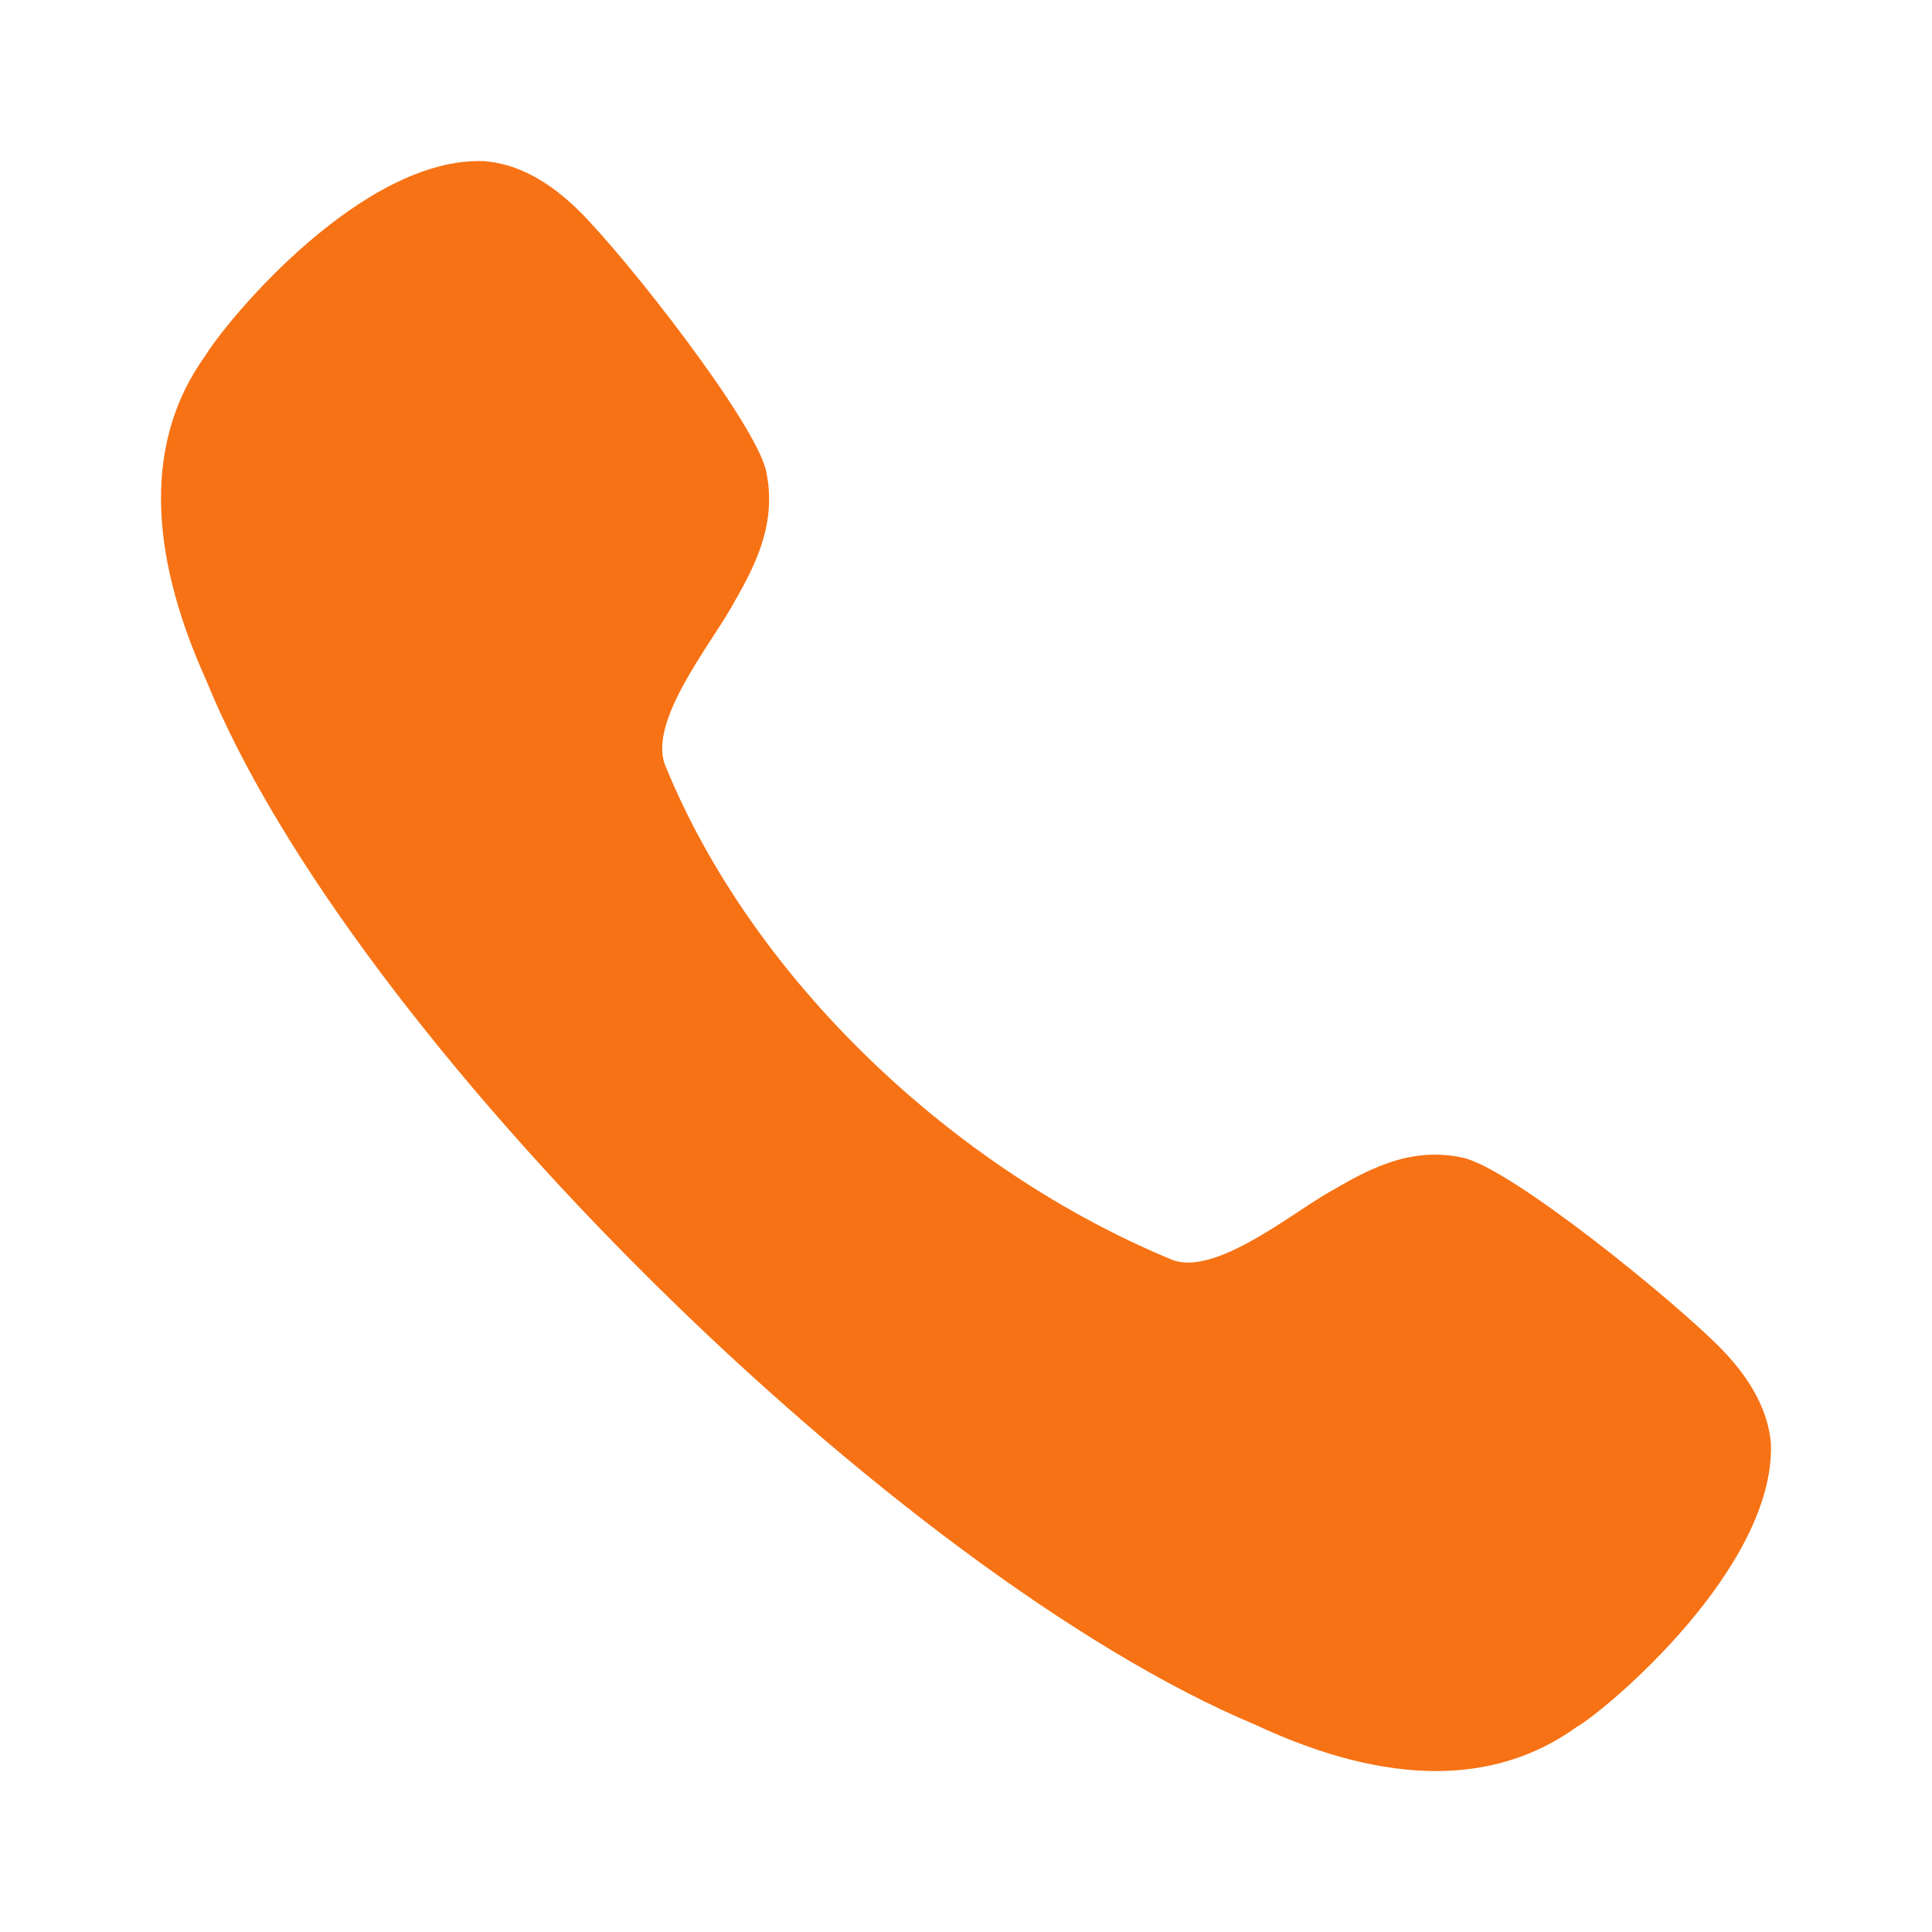
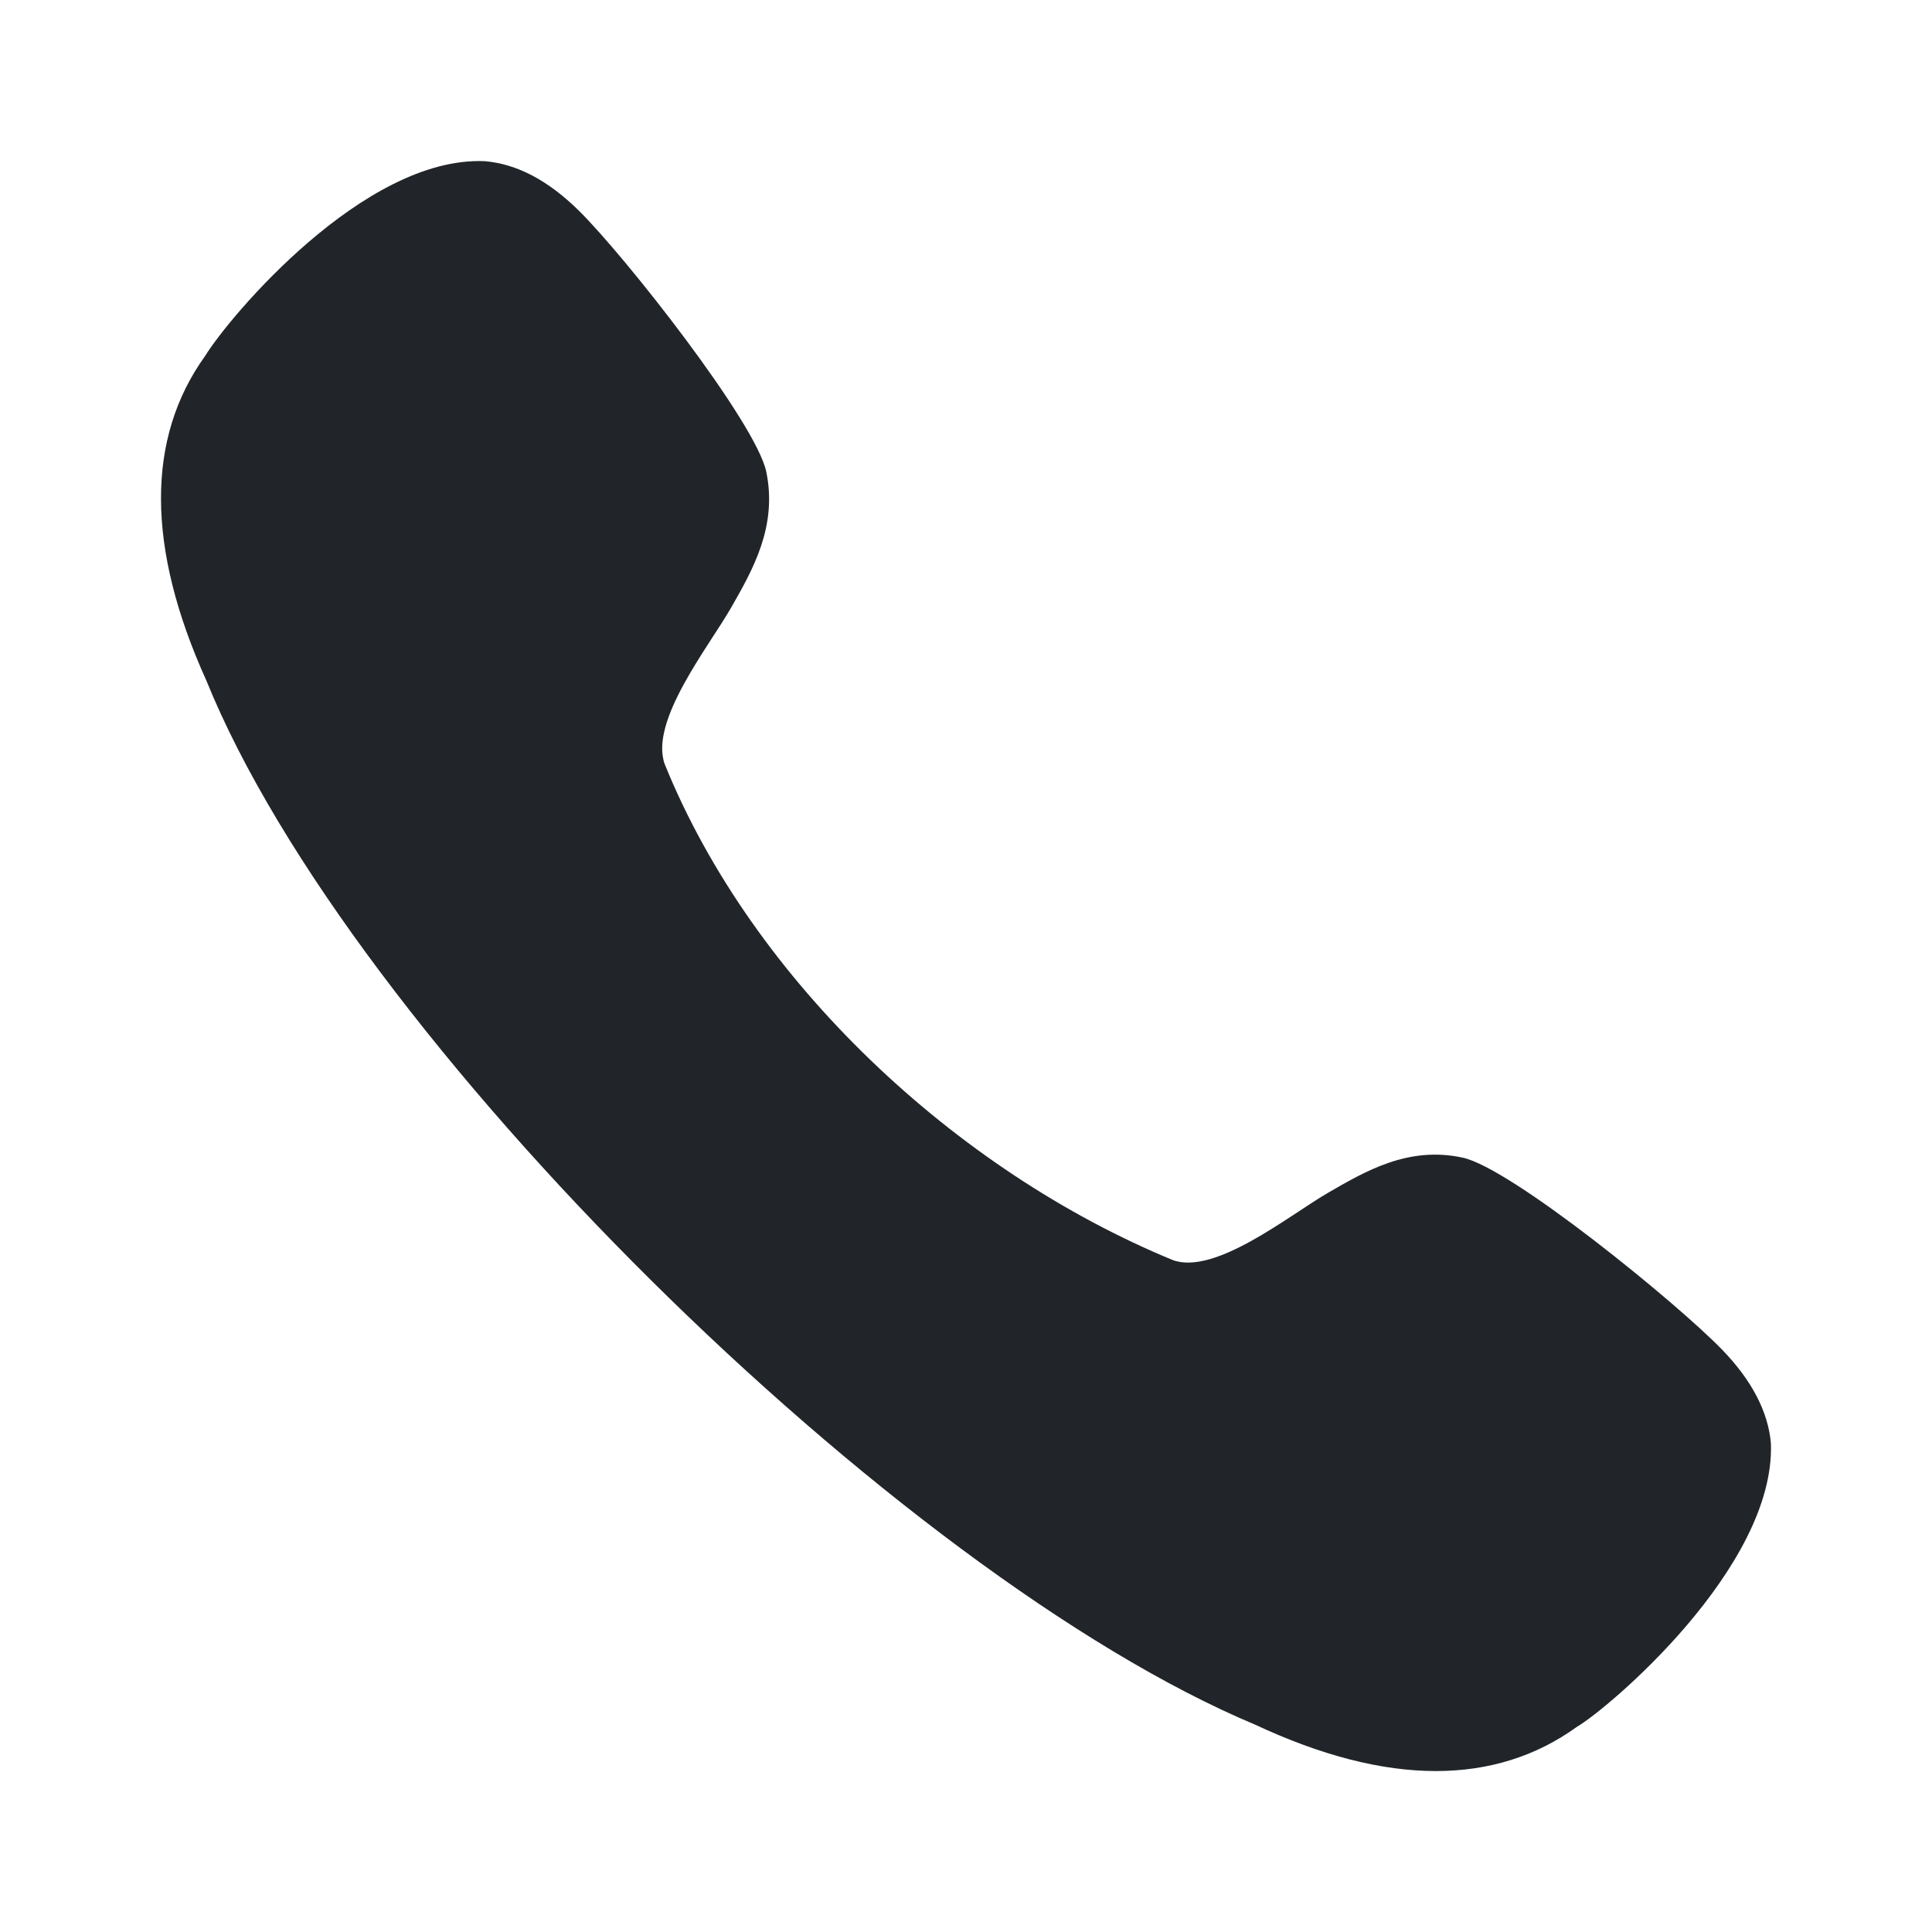
<svg xmlns="http://www.w3.org/2000/svg" width="66" height="66" viewBox="0 0 66 66" fill="none">
-   <path d="M49.959 39.545C48.112 39.147 46.65 40.005 45.356 40.754C44.031 41.526 41.512 43.57 40.067 43.047C32.673 40.002 25.718 33.53 22.708 26.106C22.177 24.631 24.212 22.095 24.978 20.755C25.721 19.457 26.561 17.982 26.178 16.12C25.832 14.448 21.354 8.751 19.771 7.193C18.727 6.164 17.657 5.598 16.559 5.506C12.431 5.329 7.82 10.838 7.011 12.155C4.985 14.966 4.996 18.705 7.045 23.239C11.982 35.417 30.655 53.795 42.879 58.918C45.135 59.973 47.198 60.502 49.051 60.502C50.864 60.502 52.478 59.996 53.866 58.993C54.913 58.389 60.648 53.55 60.497 49.31C60.406 48.23 59.842 47.149 58.826 46.103C57.279 44.505 51.619 39.894 49.959 39.545Z" fill="#F77214" />
+   <path d="M49.959 39.545C48.112 39.147 46.65 40.005 45.356 40.754C44.031 41.526 41.512 43.57 40.067 43.047C32.673 40.002 25.718 33.53 22.708 26.106C22.177 24.631 24.212 22.095 24.978 20.755C25.721 19.457 26.561 17.982 26.178 16.12C25.832 14.448 21.354 8.751 19.771 7.193C18.727 6.164 17.657 5.598 16.559 5.506C12.431 5.329 7.82 10.838 7.011 12.155C4.985 14.966 4.996 18.705 7.045 23.239C11.982 35.417 30.655 53.795 42.879 58.918C45.135 59.973 47.198 60.502 49.051 60.502C50.864 60.502 52.478 59.996 53.866 58.993C54.913 58.389 60.648 53.55 60.497 49.31C60.406 48.23 59.842 47.149 58.826 46.103C57.279 44.505 51.619 39.894 49.959 39.545Z" fill="#212529" />
</svg>
